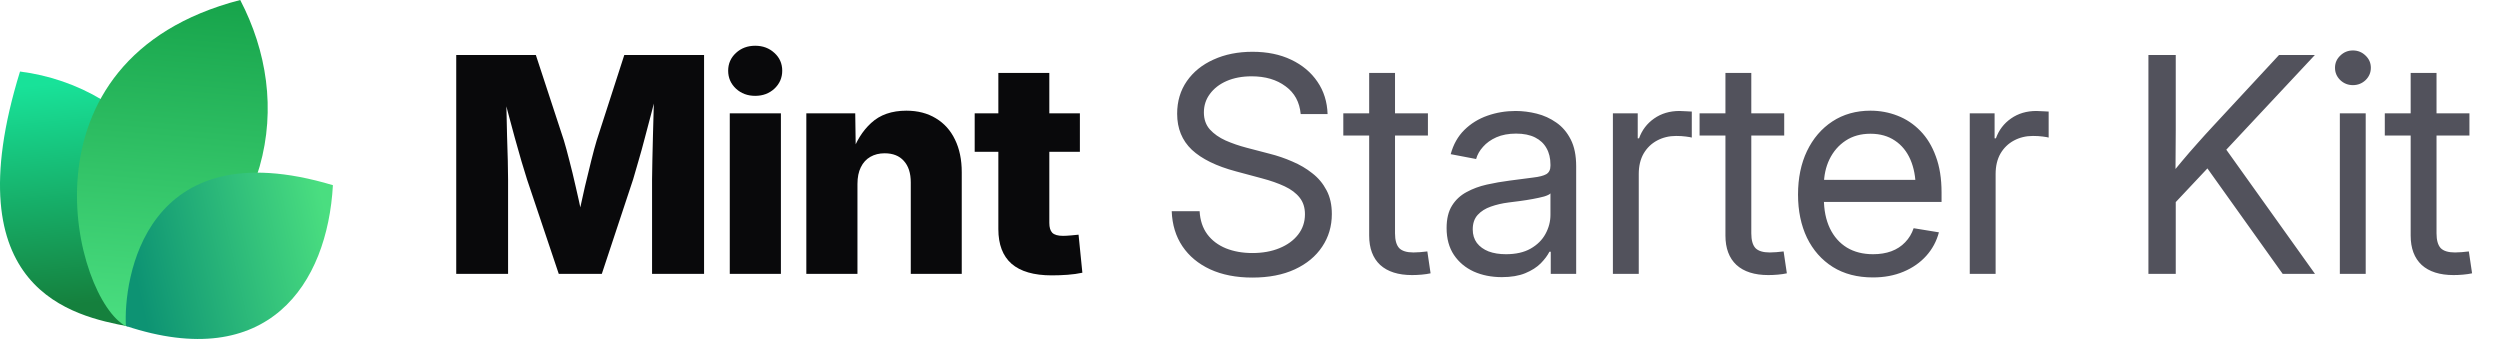
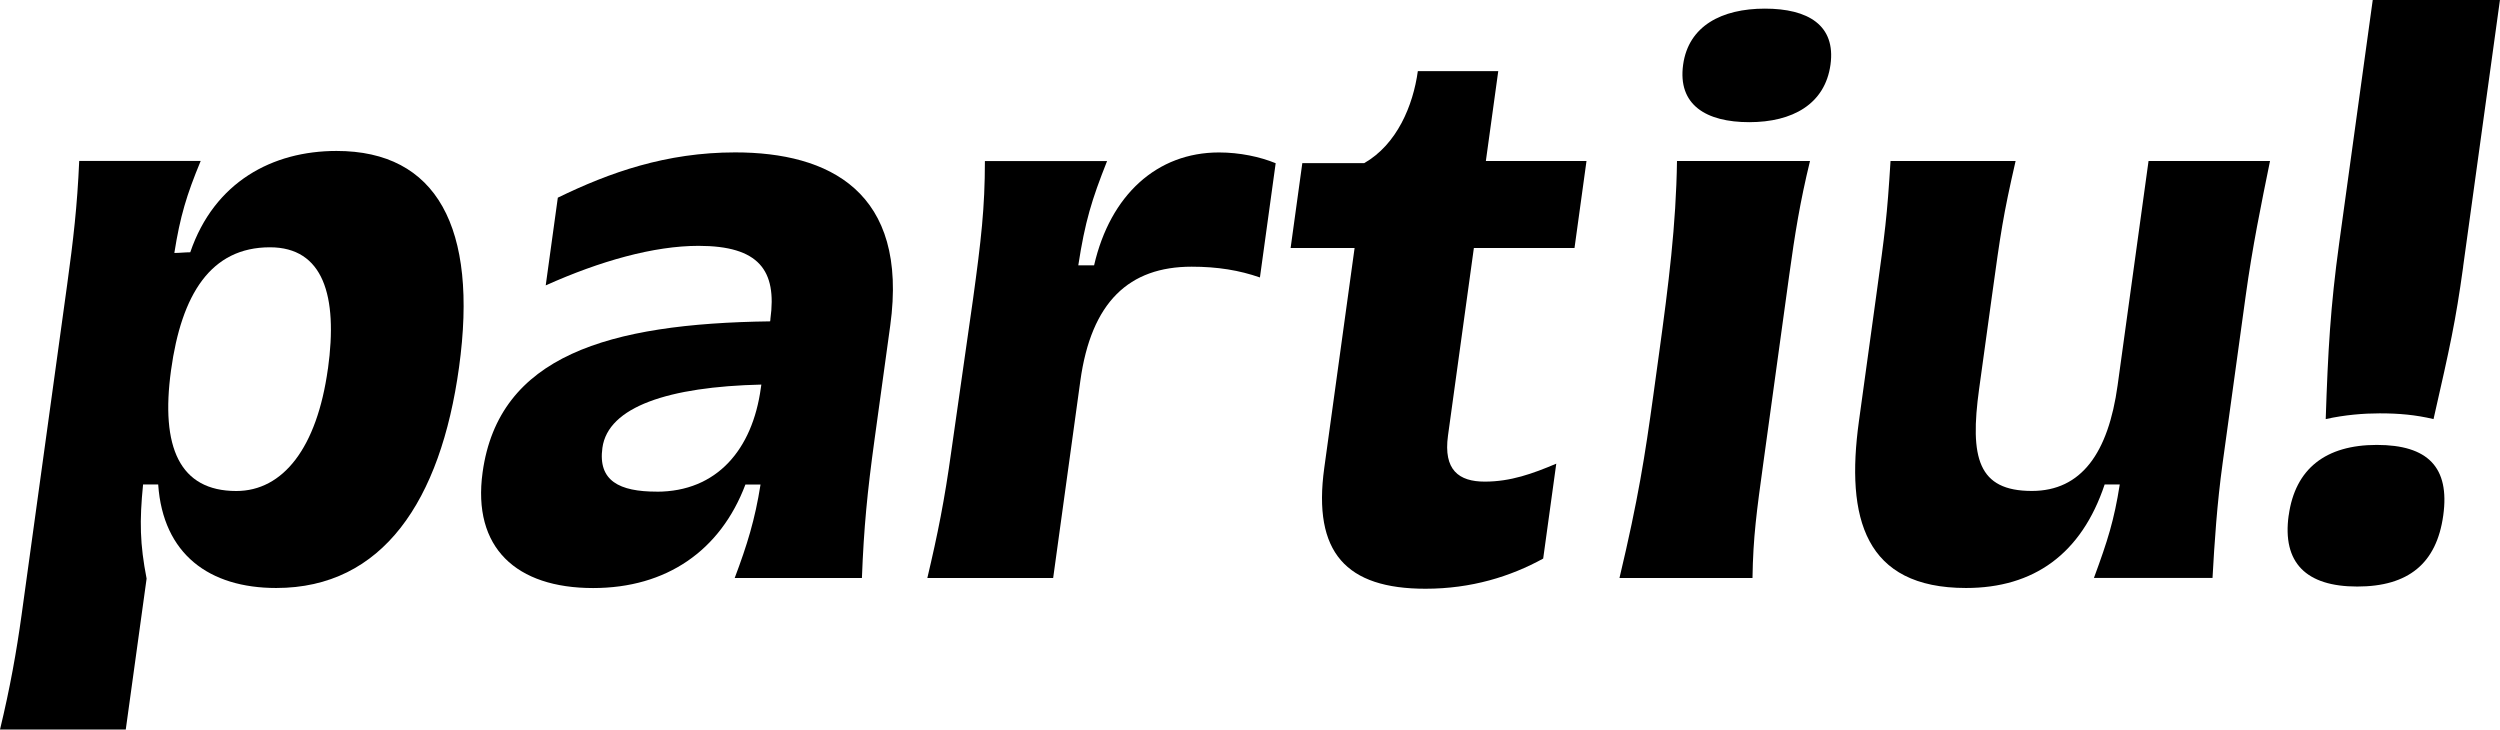
- <svg xmlns="http://www.w3.org/2000/svg" width="177" height="24" viewBox="0 0 177 24" fill="none">
-   <path d="M9.061 23.108C5.268 22.377 -3.391 20.627 1.417 5.064C9.634 6.099 16.973 14.064 9.061 23.108Z" fill="url(#paint0_linear_17557_2020)" />
-   <path d="M8.919 23.094C5.276 21.222 0.784 4.209 17.007 0C20.757 7.193 19.621 16.545 8.919 23.094Z" fill="url(#paint1_linear_17557_2020)" />
-   <path d="M8.914 23.079C8.735 19.882 10.159 9.085 23.57 13.111C23.181 20.123 18.984 26.418 8.914 23.079Z" fill="url(#paint2_linear_17557_2020)" />
-   <path d="M32.301 19.392V3.894H37.938L39.925 9.948C40.036 10.315 40.164 10.787 40.31 11.362C40.462 11.938 40.611 12.552 40.757 13.204C40.91 13.855 41.048 14.483 41.173 15.086C41.305 15.682 41.412 16.192 41.495 16.615H40.695C40.771 16.192 40.871 15.682 40.996 15.086C41.128 14.49 41.267 13.866 41.412 13.214C41.565 12.562 41.714 11.948 41.86 11.373C42.005 10.79 42.133 10.315 42.244 9.948L44.2 3.894H49.848V19.392H46.166V12.704C46.166 12.357 46.173 11.917 46.187 11.383C46.2 10.849 46.214 10.27 46.228 9.646C46.249 9.022 46.266 8.391 46.28 7.753C46.301 7.115 46.311 6.519 46.311 5.964H46.623C46.485 6.561 46.332 7.181 46.166 7.826C45.999 8.471 45.833 9.102 45.666 9.719C45.507 10.336 45.351 10.901 45.198 11.414C45.053 11.928 44.928 12.357 44.824 12.704L42.608 19.392H39.561L37.314 12.704C37.203 12.357 37.072 11.928 36.919 11.414C36.773 10.901 36.614 10.34 36.441 9.729C36.274 9.112 36.104 8.481 35.931 7.836C35.764 7.192 35.608 6.567 35.463 5.964H35.827C35.834 6.512 35.844 7.105 35.858 7.743C35.872 8.374 35.886 9.005 35.9 9.636C35.92 10.26 35.938 10.839 35.952 11.373C35.965 11.907 35.972 12.351 35.972 12.704V19.392H32.301ZM51.668 19.392V8.024H55.288V19.392H51.668ZM53.468 6.786C52.927 6.786 52.473 6.616 52.105 6.276C51.738 5.93 51.554 5.507 51.554 5.007C51.554 4.508 51.738 4.088 52.105 3.749C52.473 3.409 52.927 3.239 53.468 3.239C54.009 3.239 54.463 3.409 54.83 3.749C55.198 4.082 55.382 4.501 55.382 5.007C55.382 5.507 55.198 5.93 54.83 6.276C54.463 6.616 54.009 6.786 53.468 6.786ZM60.708 13.027V19.392H57.088V8.024H60.551L60.593 10.967H60.281C60.593 10.024 61.061 9.268 61.685 8.7C62.309 8.124 63.138 7.836 64.171 7.836C64.975 7.836 65.672 8.017 66.262 8.377C66.851 8.731 67.302 9.234 67.614 9.885C67.933 10.537 68.092 11.307 68.092 12.194V19.392H64.483V12.912C64.483 12.26 64.32 11.754 63.994 11.394C63.675 11.033 63.221 10.853 62.632 10.853C62.25 10.853 61.914 10.936 61.623 11.102C61.332 11.269 61.106 11.515 60.947 11.841C60.787 12.16 60.708 12.555 60.708 13.027ZM76.456 8.024V10.749H69.008V8.024H76.456ZM70.683 5.163H74.292V15.783C74.292 16.102 74.361 16.334 74.5 16.48C74.646 16.625 74.899 16.698 75.259 16.698C75.405 16.698 75.596 16.688 75.831 16.667C76.074 16.646 76.251 16.629 76.362 16.615L76.632 19.309C76.313 19.378 75.963 19.427 75.582 19.455C75.207 19.482 74.836 19.496 74.469 19.496C73.2 19.496 72.25 19.222 71.619 18.674C70.995 18.127 70.683 17.308 70.683 16.22V5.163Z" fill="#09090B" />
-   <path d="M88.667 19.652C87.523 19.652 86.528 19.458 85.682 19.07C84.843 18.681 84.188 18.137 83.716 17.437C83.245 16.736 82.992 15.908 82.957 14.951H84.933C84.968 15.596 85.148 16.14 85.474 16.584C85.8 17.021 86.24 17.354 86.795 17.582C87.35 17.804 87.974 17.915 88.667 17.915C89.388 17.915 90.026 17.801 90.581 17.572C91.143 17.343 91.583 17.024 91.902 16.615C92.228 16.199 92.391 15.717 92.391 15.169C92.391 14.698 92.266 14.306 92.017 13.994C91.767 13.675 91.413 13.408 90.956 13.193C90.498 12.978 89.954 12.787 89.323 12.621L87.502 12.132C86.123 11.765 85.082 11.255 84.382 10.603C83.689 9.944 83.342 9.095 83.342 8.055C83.342 7.174 83.571 6.404 84.028 5.746C84.486 5.087 85.117 4.577 85.921 4.217C86.726 3.849 87.645 3.666 88.678 3.666C89.718 3.666 90.63 3.853 91.413 4.227C92.204 4.602 92.824 5.122 93.275 5.787C93.726 6.446 93.965 7.209 93.993 8.076H92.089C92.013 7.23 91.656 6.574 91.018 6.11C90.387 5.638 89.586 5.403 88.615 5.403C87.95 5.403 87.36 5.513 86.847 5.735C86.341 5.957 85.946 6.262 85.661 6.651C85.377 7.032 85.235 7.469 85.235 7.961C85.235 8.447 85.377 8.849 85.661 9.168C85.946 9.48 86.317 9.74 86.774 9.948C87.232 10.149 87.724 10.319 88.251 10.457L89.884 10.884C90.439 11.023 90.977 11.206 91.496 11.435C92.023 11.657 92.495 11.934 92.911 12.267C93.334 12.593 93.67 12.995 93.92 13.474C94.17 13.945 94.294 14.504 94.294 15.149C94.294 16.015 94.066 16.788 93.608 17.468C93.157 18.148 92.512 18.681 91.673 19.07C90.834 19.458 89.832 19.652 88.667 19.652ZM101.097 8.024V9.594H95.106V8.024H101.097ZM96.937 5.163H98.767V16.521C98.767 17 98.865 17.347 99.059 17.562C99.26 17.77 99.6 17.874 100.078 17.874C100.21 17.874 100.366 17.867 100.546 17.853C100.733 17.832 100.903 17.815 101.056 17.801L101.285 19.351C101.097 19.392 100.886 19.423 100.65 19.444C100.414 19.465 100.189 19.475 99.974 19.475C98.996 19.475 98.244 19.236 97.717 18.758C97.197 18.272 96.937 17.579 96.937 16.677V5.163ZM106.33 19.621C105.595 19.621 104.932 19.489 104.343 19.226C103.754 18.955 103.285 18.564 102.939 18.05C102.592 17.53 102.419 16.896 102.419 16.147C102.419 15.495 102.547 14.965 102.804 14.556C103.06 14.146 103.403 13.828 103.833 13.599C104.263 13.363 104.742 13.186 105.269 13.068C105.796 12.95 106.333 12.857 106.881 12.787C107.574 12.69 108.132 12.617 108.555 12.569C108.978 12.52 109.287 12.441 109.481 12.33C109.675 12.212 109.772 12.014 109.772 11.737V11.654C109.772 11.203 109.679 10.815 109.492 10.489C109.311 10.163 109.041 9.91 108.68 9.729C108.32 9.549 107.872 9.459 107.338 9.459C106.805 9.459 106.34 9.546 105.945 9.719C105.556 9.892 105.241 10.118 104.998 10.395C104.755 10.665 104.593 10.953 104.509 11.258L102.71 10.915C102.897 10.222 103.22 9.65 103.677 9.199C104.135 8.748 104.679 8.412 105.31 8.19C105.941 7.968 106.607 7.857 107.307 7.857C107.8 7.857 108.295 7.92 108.795 8.044C109.301 8.169 109.765 8.381 110.188 8.679C110.611 8.97 110.951 9.369 111.208 9.875C111.464 10.374 111.593 11.005 111.593 11.768V19.392H109.793V17.822H109.7C109.568 18.085 109.363 18.359 109.086 18.643C108.809 18.921 108.444 19.153 107.994 19.34C107.543 19.527 106.988 19.621 106.33 19.621ZM106.621 17.998C107.321 17.998 107.904 17.867 108.368 17.603C108.84 17.333 109.19 16.986 109.419 16.563C109.654 16.133 109.772 15.682 109.772 15.211V13.692C109.703 13.769 109.554 13.841 109.325 13.911C109.096 13.973 108.829 14.032 108.524 14.088C108.226 14.143 107.921 14.192 107.609 14.233C107.304 14.275 107.033 14.309 106.798 14.337C106.354 14.393 105.938 14.49 105.549 14.628C105.168 14.76 104.86 14.954 104.624 15.211C104.388 15.467 104.27 15.811 104.27 16.241C104.27 16.615 104.367 16.934 104.561 17.198C104.762 17.461 105.04 17.662 105.393 17.801C105.747 17.933 106.156 17.998 106.621 17.998ZM114.193 19.392V8.024H115.951V9.792H116.045C116.253 9.209 116.61 8.741 117.116 8.388C117.622 8.034 118.219 7.857 118.905 7.857C119.058 7.857 119.217 7.864 119.384 7.878C119.55 7.885 119.682 7.892 119.779 7.899V9.74C119.716 9.719 119.578 9.695 119.363 9.667C119.155 9.639 118.922 9.625 118.666 9.625C118.174 9.625 117.726 9.733 117.324 9.948C116.922 10.163 116.603 10.471 116.367 10.874C116.138 11.276 116.024 11.758 116.024 12.319V19.392H114.193ZM126.322 8.024V9.594H120.33V8.024H126.322ZM122.161 5.163H123.992V16.521C123.992 17 124.089 17.347 124.283 17.562C124.484 17.77 124.824 17.874 125.302 17.874C125.434 17.874 125.59 17.867 125.77 17.853C125.958 17.832 126.127 17.815 126.28 17.801L126.509 19.351C126.322 19.392 126.11 19.423 125.874 19.444C125.639 19.465 125.413 19.475 125.198 19.475C124.221 19.475 123.468 19.236 122.941 18.758C122.421 18.272 122.161 17.579 122.161 16.677V5.163ZM132.604 19.642C131.502 19.642 130.555 19.396 129.765 18.903C128.974 18.404 128.364 17.714 127.934 16.834C127.511 15.946 127.3 14.927 127.3 13.775C127.3 12.611 127.511 11.584 127.934 10.697C128.364 9.802 128.964 9.102 129.734 8.596C130.51 8.089 131.408 7.836 132.428 7.836C133.1 7.836 133.738 7.954 134.341 8.19C134.952 8.426 135.489 8.783 135.954 9.261C136.425 9.74 136.793 10.343 137.056 11.071C137.327 11.792 137.462 12.645 137.462 13.63V14.296H128.433V12.735H136.463L135.631 13.297C135.631 12.541 135.506 11.876 135.257 11.3C135.007 10.725 134.643 10.277 134.165 9.958C133.686 9.632 133.107 9.469 132.428 9.469C131.748 9.469 131.162 9.632 130.67 9.958C130.177 10.284 129.796 10.725 129.526 11.279C129.262 11.827 129.13 12.441 129.13 13.12V14.046C129.13 14.864 129.273 15.572 129.557 16.168C129.841 16.757 130.243 17.211 130.763 17.53C131.283 17.842 131.901 17.998 132.615 17.998C133.093 17.998 133.523 17.929 133.905 17.79C134.293 17.645 134.619 17.433 134.882 17.156C135.153 16.879 135.354 16.546 135.486 16.157L137.275 16.449C137.108 17.08 136.81 17.634 136.38 18.113C135.95 18.591 135.413 18.966 134.768 19.236C134.123 19.507 133.402 19.642 132.604 19.642ZM139.459 19.392V8.024H141.217V9.792H141.311C141.519 9.209 141.876 8.741 142.382 8.388C142.888 8.034 143.485 7.857 144.171 7.857C144.324 7.857 144.483 7.864 144.649 7.878C144.816 7.885 144.948 7.892 145.045 7.899V9.74C144.982 9.719 144.844 9.695 144.629 9.667C144.421 9.639 144.188 9.625 143.932 9.625C143.439 9.625 142.992 9.733 142.59 9.948C142.188 10.163 141.869 10.471 141.633 10.874C141.404 11.276 141.29 11.758 141.29 12.319V19.392H139.459ZM153.429 14.961V12.715C153.783 12.257 154.136 11.82 154.49 11.404C154.844 10.981 155.204 10.565 155.572 10.156C155.939 9.74 156.314 9.327 156.695 8.918L161.355 3.894H163.893L157.277 10.967H157.184L153.429 14.961ZM152.108 19.392V3.894H154.043V9.241L154.022 12.559L154.043 13.505V19.392H152.108ZM161.615 19.392L155.967 11.477L157.173 9.969L163.903 19.392H161.615ZM165.661 19.392V8.024H167.492V19.392H165.661ZM166.587 6.027C166.24 6.027 165.942 5.909 165.692 5.673C165.443 5.43 165.318 5.139 165.318 4.799C165.318 4.459 165.443 4.172 165.692 3.936C165.942 3.693 166.24 3.572 166.587 3.572C166.934 3.572 167.232 3.693 167.482 3.936C167.731 4.172 167.856 4.459 167.856 4.799C167.856 5.139 167.731 5.43 167.482 5.673C167.232 5.909 166.934 6.027 166.587 6.027ZM174.836 8.024V9.594H168.844V8.024H174.836ZM170.675 5.163H172.506V16.521C172.506 17 172.603 17.347 172.797 17.562C172.998 17.77 173.338 17.874 173.816 17.874C173.948 17.874 174.104 17.867 174.284 17.853C174.472 17.832 174.641 17.815 174.794 17.801L175.023 19.351C174.836 19.392 174.624 19.423 174.388 19.444C174.153 19.465 173.927 19.475 173.712 19.475C172.735 19.475 171.982 19.236 171.455 18.758C170.935 18.272 170.675 17.579 170.675 16.677V5.163Z" fill="#52525C" />
-   <defs>
-     <linearGradient id="paint0_linear_17557_2020" x1="3.776" y1="5.916" x2="5.232" y2="21.559" gradientUnits="userSpaceOnUse">
-       <stop stop-color="#18E299" />
-       <stop offset="1" stop-color="#15803D" />
-     </linearGradient>
-     <linearGradient id="paint1_linear_17557_2020" x1="12.171" y1="-0.718" x2="10.19" y2="22.983" gradientUnits="userSpaceOnUse">
-       <stop stop-color="#16A34A" />
-       <stop offset="1" stop-color="#4ADE80" />
-     </linearGradient>
-     <linearGradient id="paint2_linear_17557_2020" x1="23.133" y1="15.353" x2="9.338" y2="18.52" gradientUnits="userSpaceOnUse">
-       <stop stop-color="#4ADE80" />
-       <stop offset="1" stop-color="#0D9373" />
-     </linearGradient>
-   </defs>
+ <svg xmlns="http://www.w3.org/2000/svg" viewBox="0 0 431.77 126.01" fill="black">
+   <path d="M24.71,83.67c-.63,6.33-.55,10.3.61,16.26l-3.6,26.07H0c1.74-7.2,2.86-13.53,3.72-19.74l7.88-57.11c1.06-7.7,1.74-13.53,2.08-21.35h20.98c-2.42,5.83-3.55,9.56-4.55,15.89.87,0,1.88-.12,2.75-.12,4.16-12.17,14.21-17.5,25.26-17.5,17.26,0,24.5,13.16,21.16,37.37-3.19,23.09-13.2,38.11-31.58,38.11-11.55,0-19.55-5.83-20.38-17.88h-2.61ZM56.64,63.69c1.75-12.66-.83-20.98-10.02-20.98-10.18,0-15.27,8.07-17.08,21.23-1.83,13.28,1.47,20.86,11.27,20.86,8.07,0,13.94-7.45,15.82-21.1Z" />
+   <path d="M133.05,55.12c1.16-8.44-1.98-12.66-12.41-12.66-7.7,0-17,2.61-26.39,6.83l2.09-15.15c8.92-4.35,18.71-7.82,30.63-7.82,16.14,0,29.99,6.7,26.78,29.92l-2.72,19.74c-1.23,8.94-1.84,15.15-2.17,23.84h-21.97c2.15-5.71,3.5-10.06,4.46-16.14h-2.61c-4.31,11.42-13.64,17.88-26.3,17.88-13.28,0-20.89-6.95-19.09-19.99,2.78-20.11,21.67-25.7,49.66-26.07l.05-.37ZM113.42,84.92c10.43,0,16.53-7.32,17.98-17.88l.09-.62c-16.07.37-26.48,3.85-27.45,10.92-.79,5.71,2.93,7.57,9.38,7.57Z" />
+   <path d="M220.32,28.18l-2.72,19.74c-3.55-1.24-7.32-1.86-11.79-1.86-10.8,0-17.35,6.08-19.23,19.74l-4.69,34.02h-21.73c1.79-7.57,2.97-13.41,4.15-21.97l3.74-26.19c1.4-10.18,2.05-15.77,2.05-23.84h21.1c-2.66,6.7-3.8,10.43-4.97,18h2.73c2.8-12.17,10.88-19.49,21.56-19.49,3.6,0,7.1.75,9.8,1.86Z" />
+   <path d="M258.76,12.29l-2.14,15.52h17.38l-2.07,15.02h-17.38l-4.47,32.4c-.82,5.96,1.88,7.95,6.35,7.95s8.26-1.37,12.35-3.1l-2.26,16.39c-5.64,3.1-12.39,5.21-20.33,5.21-13.66,0-19.5-6.21-17.48-20.86l5.24-37.99h-11.05l2.02-14.65h10.68c5.66-3.23,8.45-9.93,9.27-15.89h13.9Z" />
+   <path d="M290.69,11.17c.93-6.7,6.67-9.68,14.12-9.68s12.27,2.86,11.33,9.68-6.58,9.93-14.03,9.93-12.38-2.98-11.42-9.93ZM279.7,99.81c3.25-13.66,4.4-21.1,5.84-31.53l.99-7.2c1.66-12.04,2.94-22.22,3.1-33.27h22.97c-1.72,7.08-2.6,12.54-3.59,19.74l-4.45,32.28c-1.18,8.57-1.78,12.91-1.89,19.99h-22.97Z" />
+   <path d="M341.81,67.16c-1.64,11.92-.2,17.63,9.11,17.63,8.57,0,13.2-6.58,14.81-18.25l5.34-38.73h20.98c-1.54,7.57-3.03,14.77-4.21,23.34l-3.97,28.8c-.98,7.08-1.42,13.9-1.75,19.86h-20.48c2.38-6.46,3.48-9.93,4.46-16.14h-2.61c-4.02,12.04-12.27,17.88-23.94,17.88-17.5,0-20.81-12.04-18.5-28.8l2.98-21.6c1.54-11.17,1.88-13.66,2.48-23.34h21.6c-2.19,9.56-2.58,12.41-4.09,23.34l-2.21,16.02Z" />
+   <path d="M395.28,89.01c1.11-8.07,6.4-12.17,15.21-12.17s12.63,3.85,11.48,12.17c-1.15,8.32-6.04,12.29-14.86,12.29s-12.97-4.1-11.84-12.29ZM425.41,46.06c-1.32,9.56-2.27,13.78-5.12,26.32-3.13-.74-5.95-.99-9.3-.99-2.73,0-5.99.25-9.32.99.39-11.79.81-19.37,2.33-30.42l5.79-41.96h21.97l-6.36,46.06Z" />
</svg>
